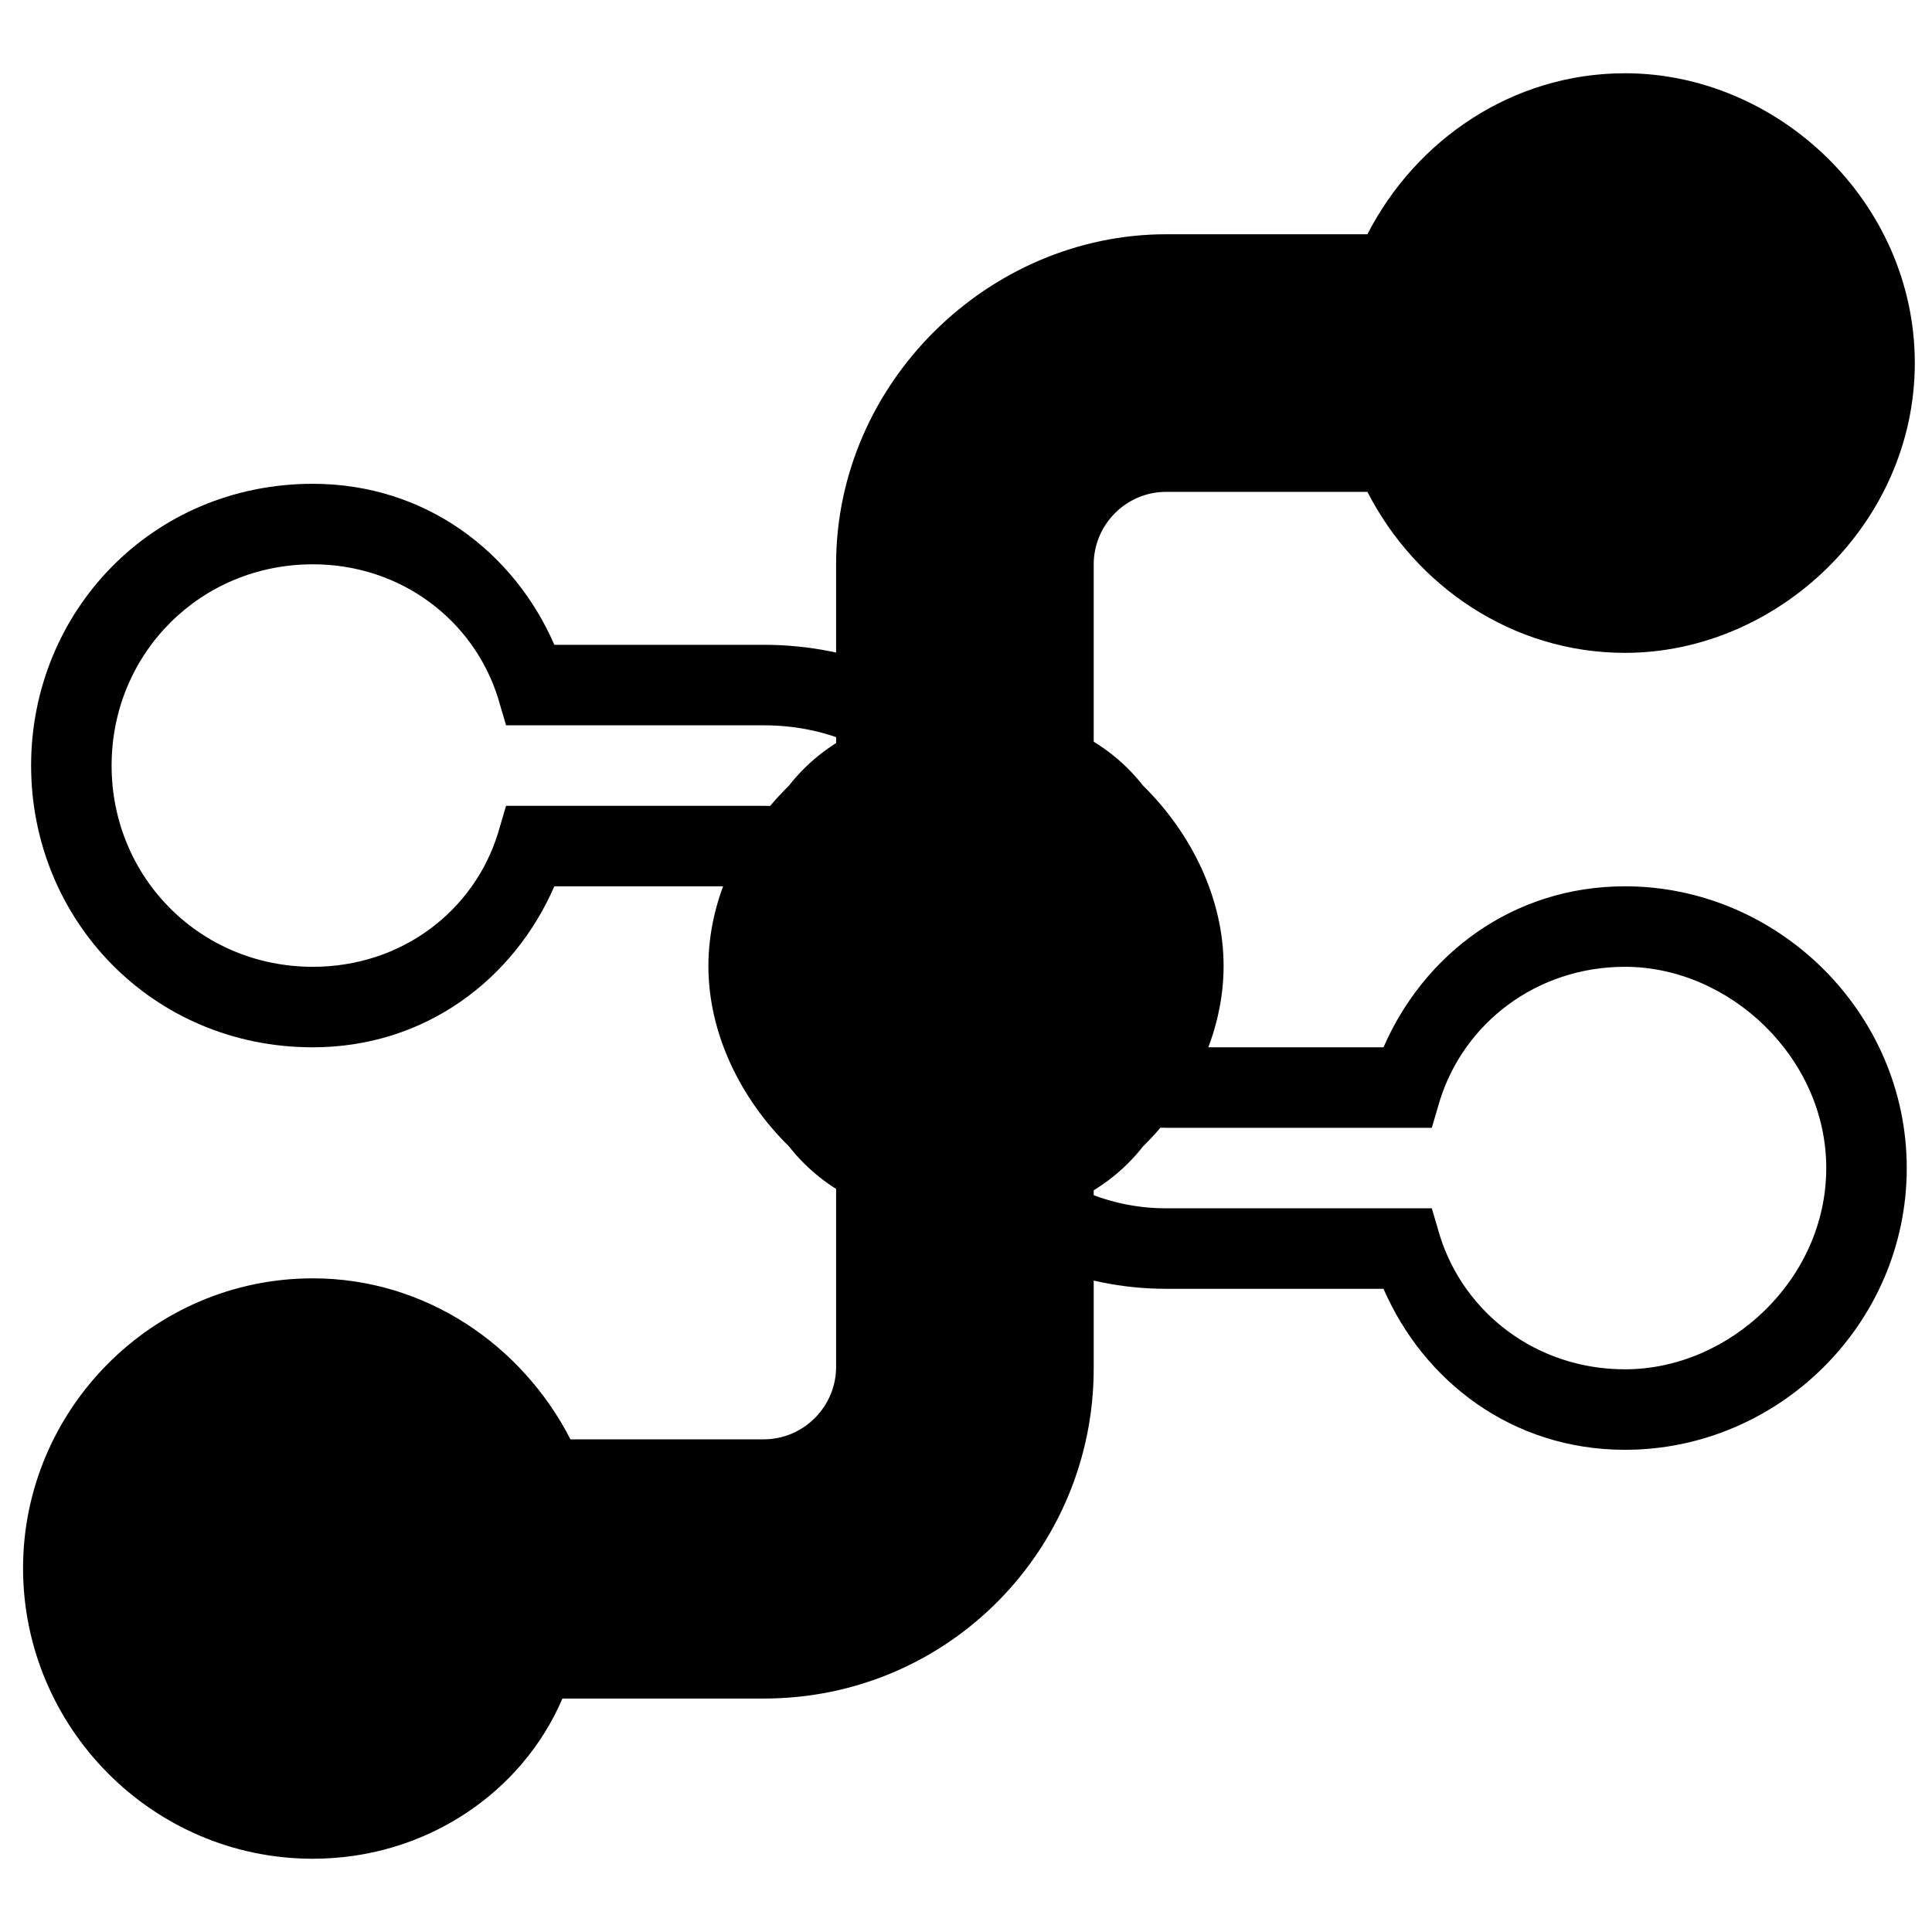
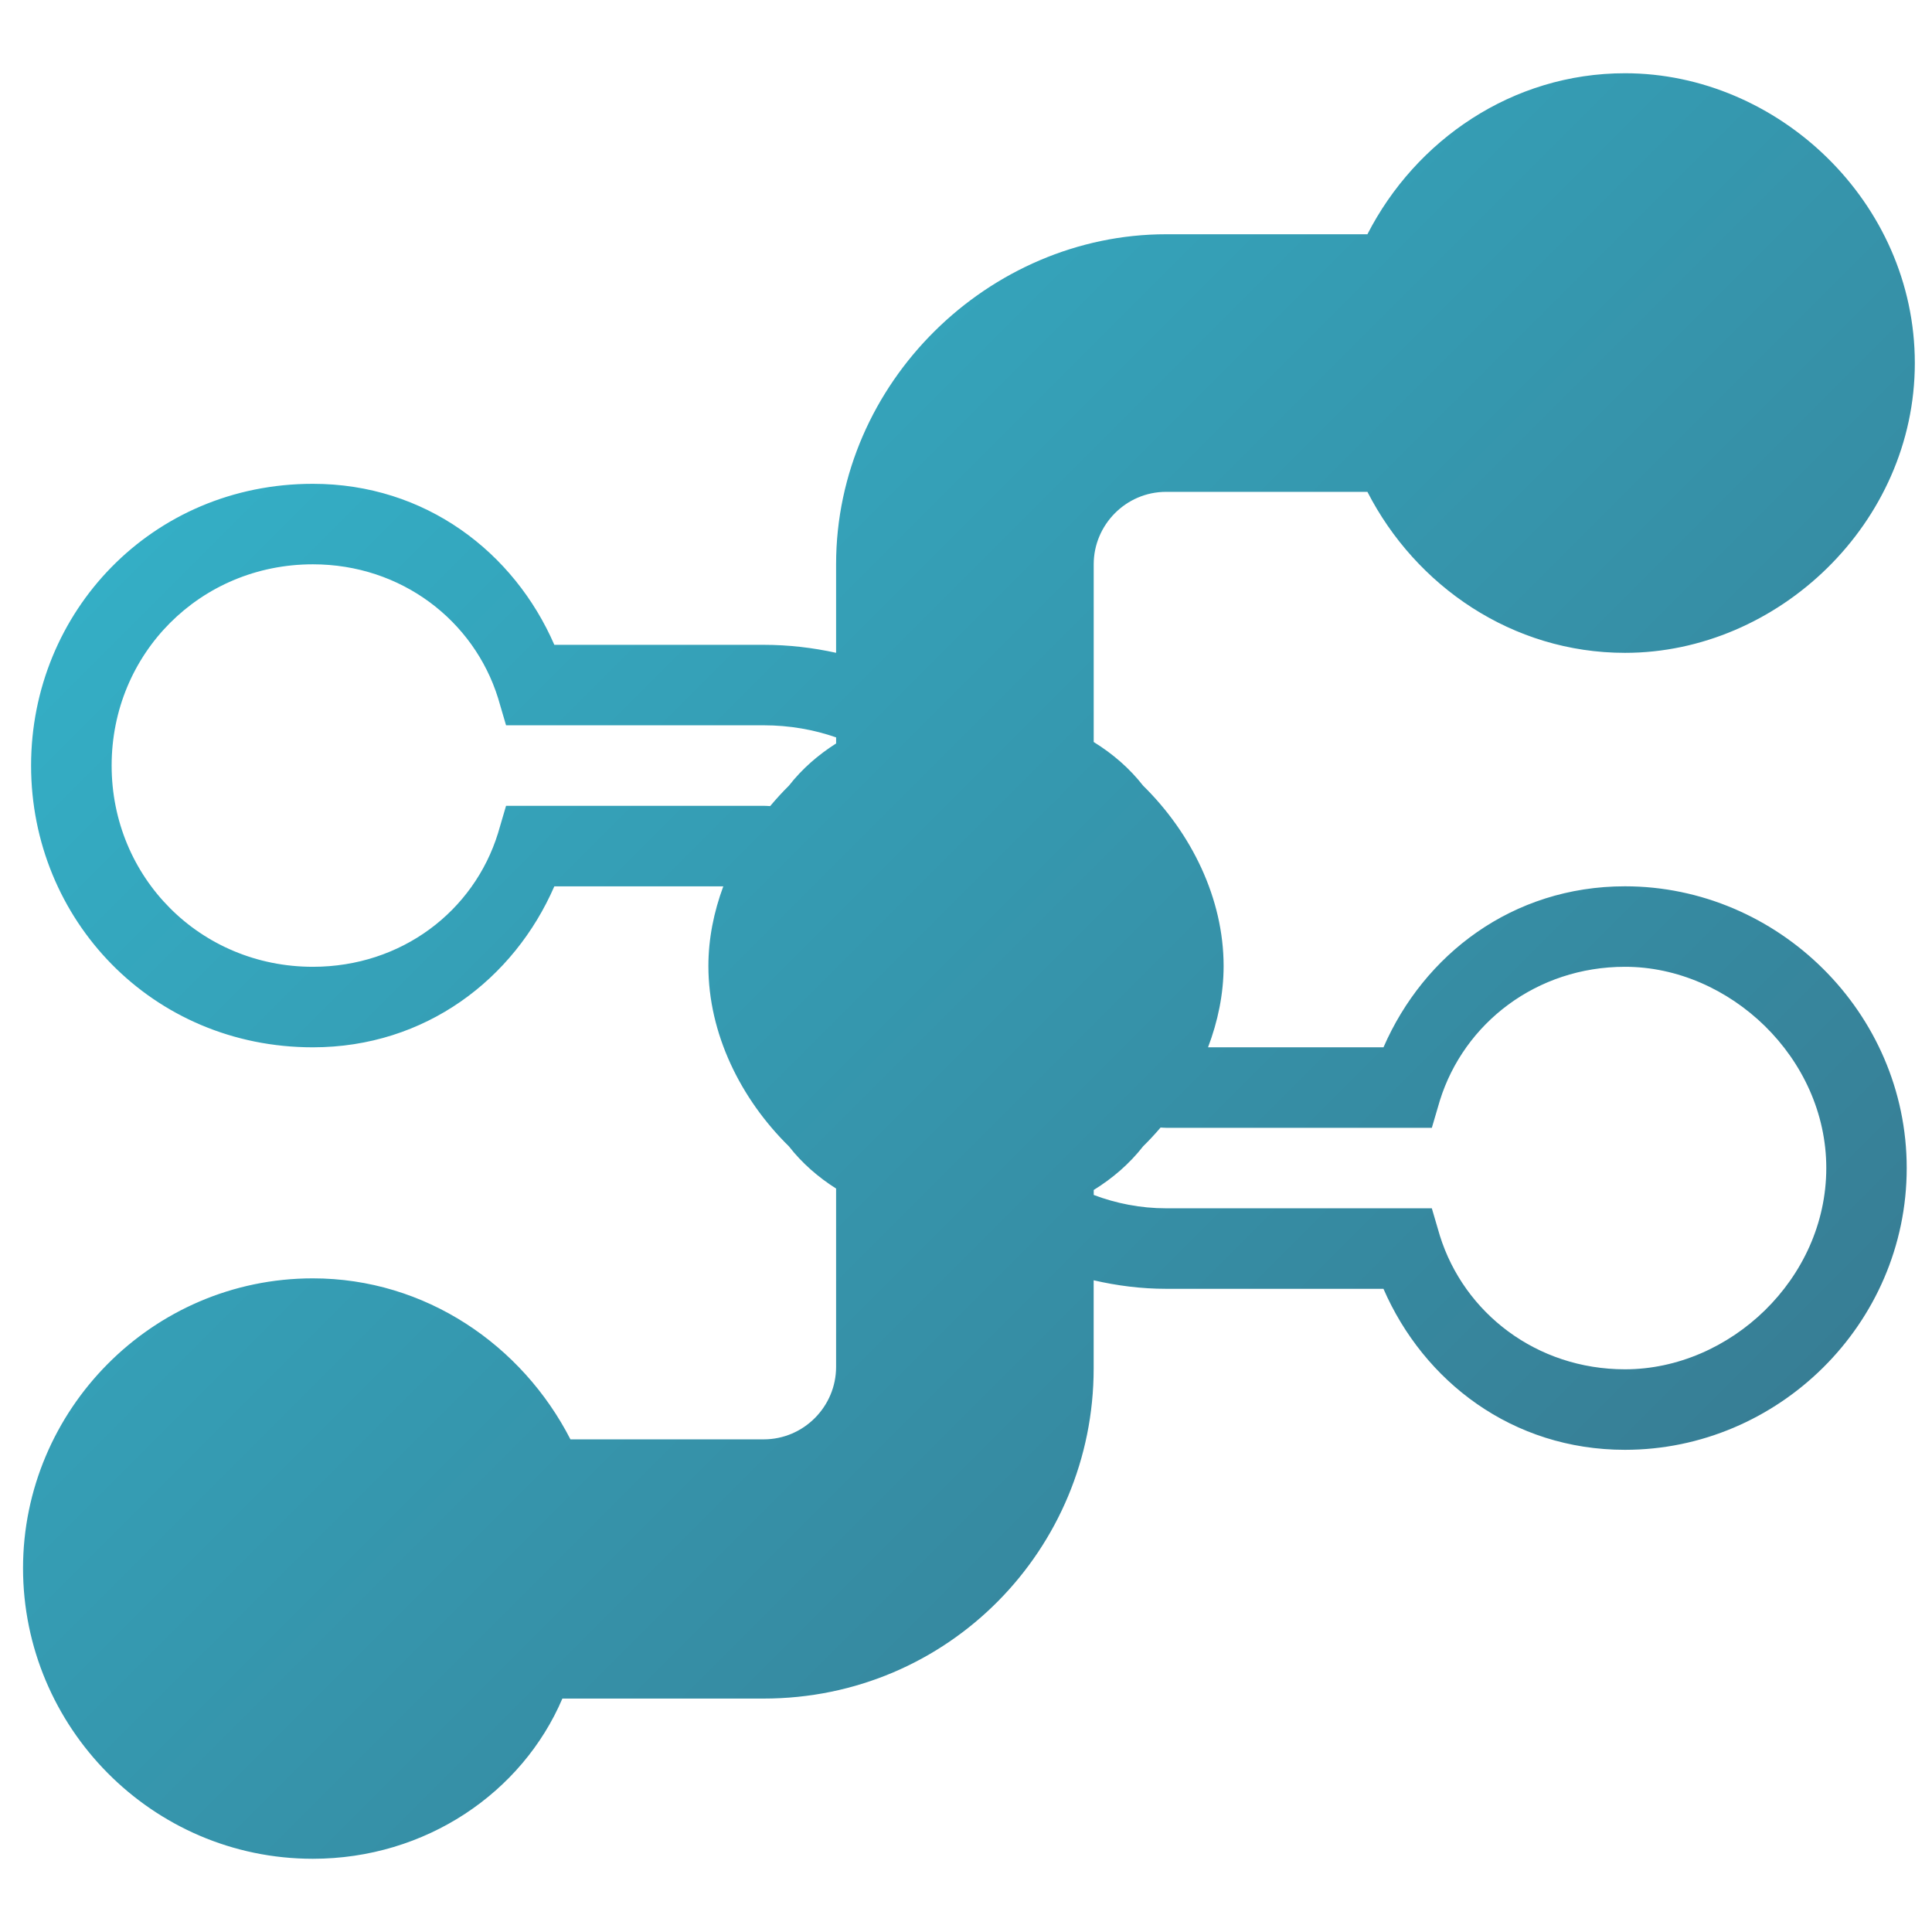
- <svg xmlns="http://www.w3.org/2000/svg" version="1.2" width="92" height="92" viewBox="0 0 24 24" id="svg2">
-   <defs id="defs8" />
-   <g id="g4210" transform="matrix(0,1,-1,0,130.6,-35.86)">
-     <g id="g4289" transform="matrix(-1,0,0,1,-16.98,0.8136)">
-       <g id="g4291">
-         <path style="color:#000000;font-style:normal;font-variant:normal;font-weight:normal;font-stretch:normal;font-size:medium;line-height:normal;font-family:sans-serif;text-indent:0;text-align:start;text-decoration:none;text-decoration-line:none;text-decoration-style:solid;text-decoration-color:#000000;letter-spacing:normal;word-spacing:normal;text-transform:none;direction:ltr;block-progression:tb;writing-mode:lr-tb;baseline-shift:baseline;text-anchor:start;white-space:normal;clip-rule:nonzero;display:inline;overflow:visible;visibility:visible;opacity:1;isolation:auto;mix-blend-mode:normal;color-interpolation:sRGB;color-interpolation-filters:linearRGB;solid-color:#000000;solid-opacity:1;fill-opacity:1;fill-rule:nonzero;stroke:none;stroke-width:1;stroke-linecap:butt;stroke-linejoin:miter;stroke-miterlimit:4;stroke-dasharray:none;stroke-dashoffset:0;stroke-opacity:1;color-rendering:auto;image-rendering:auto;shape-rendering:auto;text-rendering:auto;enable-background:accumulate" d="m -65.35,116.3 0,3 0.5,0 c 0.54,0 1,0.5 1,1 l 0,2.6 c -1.15,0.5 -2,1.6 -2,3 0,2 1.59,3.5 3.5,3.5 1.91,0 3.5,-1.5 3.5,-3.5 0,-1.4 -0.85,-2.5 -2,-3 l 0,-2.6 c 0,-2.3 -1.81,-4 -4,-4 z m 1,1.2 c 1.39,0.3 2.5,1.3 2.5,2.8 l 0,3.2 0.34,0.1 c 0.96,0.3 1.66,1.2 1.66,2.3 0,1.4 -1.11,2.5 -2.5,2.5 -1.39,0 -2.5,-1.1 -2.5,-2.5 0,-1.1 0.69,-2 1.66,-2.3 l 0.34,-0.1 0,-3.2 c 0,-0.9 -0.67,-1.5 -1.5,-1.8 z" id="path4293" />
-         <g id="g4295">
-           <path style="color:#000000;font-style:normal;font-variant:normal;font-weight:normal;font-stretch:normal;font-size:medium;line-height:normal;font-family:sans-serif;text-indent:0;text-align:start;text-decoration:none;text-decoration-line:none;text-decoration-style:solid;text-decoration-color:#000000;letter-spacing:normal;word-spacing:normal;text-transform:none;direction:ltr;block-progression:tb;writing-mode:lr-tb;baseline-shift:baseline;text-anchor:start;white-space:normal;clip-rule:nonzero;display:inline;overflow:visible;visibility:visible;opacity:1;isolation:auto;mix-blend-mode:normal;color-interpolation:sRGB;color-interpolation-filters:linearRGB;solid-color:#000000;solid-opacity:1;fill-opacity:1;fill-rule:nonzero;stroke:none;stroke-width:1;stroke-linecap:butt;stroke-linejoin:miter;stroke-miterlimit:4;stroke-dasharray:none;stroke-dashoffset:0;stroke-opacity:1;color-rendering:auto;image-rendering:auto;shape-rendering:auto;text-rendering:auto;enable-background:accumulate" d="m -67.35,106.1 c -1.94,0 -3.5,1.6 -3.5,3.5 0,1.4 0.85,2.5 2,3 l 0,2.7 c 0,2.2 1.79,4 4,4 l 0.5,0 0,-0.5 0,-2.5 -0.5,0 c -0.55,0 -1,-0.5 -1,-1 l 0,-2.7 c 1.15,-0.5 2,-1.6 2,-3 0,-1.9 -1.57,-3.5 -3.5,-3.5 z m 0,1 c 1.37,0 2.5,1.2 2.5,2.5 0,1.1 -0.7,2 -1.66,2.3 l -0.34,0.1 0,3.3 c 0,0.9 0.67,1.5 1.5,1.8 l 0,1 c -1.38,-0.3 -2.5,-1.4 -2.5,-2.8 l 0,-3.3 -0.34,-0.1 c -0.96,-0.3 -1.66,-1.2 -1.66,-2.3 0,-1.3 1.12,-2.5 2.5,-2.5 z" id="path4297" />
-           <path id="path4142" d="m -57.35,106 c -1.99,0 -3.6,1.7 -3.6,3.6 0,1.4 0.83,2.6 2,3.2 l 0,2.5 c 0,0.5 -0.41,0.9 -0.9,0.9 l -4.35,0 a 0.6,0.6 0 0 0 -0.6,0.6 l 0,2 a 0.6,0.6 0 0 0 0.6,0.6 l 4.35,0 c 2.26,0 4.1,-1.9 4.1,-4.1 l 0,-2.5 c 1.17,-0.6 2,-1.8 2,-3.2 0,-1.9 -1.6,-3.6 -3.6,-3.6 z" />
-         </g>
-         <path id="path4148" d="m -69.84,116.2 c -2.24,0 -4.1,1.8 -4.1,4.1 l 0,2.5 c -1.17,0.5 -1.99,1.7 -1.99,3.1 0,2 1.64,3.6 3.61,3.6 1.96,0 3.6,-1.6 3.6,-3.6 0,-1.4 -0.83,-2.6 -2,-3.2 l 0,-2.4 c 0,-0.5 0.41,-0.9 0.9,-0.9 l 4.51,0 a 0.6,0.6 0 0 0 0.6,-0.6 l 0,-2 a 0.6,0.6 0 0 0 -0.6,-0.6 l -4.53,0 z" />
-       </g>
-     </g>
-     <path id="path4170" d="m 47.86,115.4 c -0.84,0 -1.65,0.4 -2.24,1 -0.64,0.5 -0.96,1.3 -0.96,2.2 0,0.9 0.32,1.7 0.96,2.2 0.59,0.6 1.4,1 2.24,1 0.84,0 1.65,-0.4 2.24,-1 0.64,-0.5 0.96,-1.3 0.96,-2.2 0,-0.9 -0.32,-1.7 -0.96,-2.2 -0.59,-0.6 -1.4,-1 -2.24,-1 z" style="opacity:1;fill:#000000;fill-opacity:1;stroke:none;stroke-width:10;stroke-miterlimit:4;stroke-dasharray:none;stroke-opacity:1" />
-   </g>
+ <svg xmlns="http://www.w3.org/2000/svg" version="1.1" id="svg2" x="0px" y="0px" width="92px" height="92px" viewBox="0 0 92 92" enable-background="new 0 0 92 92" xml:space="preserve">
+   <linearGradient id="SVGID_1_" gradientUnits="userSpaceOnUse" x1="16.207" y1="16.108" x2="76.02" y2="75.921">
+     <stop offset="0" style="stop-color:#34AEC5" />
+     <stop offset="1" style="stop-color:#377E95" />
+   </linearGradient>
+   <path fill="url(#SVGID_1_)" d="M77.381,42.205c-5.366,0-9.583,3.258-11.5,7.666h-8.355c0.469-1.238,0.741-2.543,0.741-3.871  c0-3.22-1.533-6.325-3.833-8.587c-0.657-0.84-1.457-1.526-2.353-2.079v-8.463c0-1.878,1.534-3.45,3.45-3.45h9.584  c2.299,4.485,6.899,7.667,12.266,7.667c7.283,0,13.801-6.172,13.801-13.8c0-7.667-6.518-13.8-13.801-13.8  c-5.366,0-9.967,3.182-12.266,7.667h-9.584c-8.434,0-15.717,7.054-15.717,15.717v4.214c-1.102-0.242-2.252-0.38-3.45-0.38h-9.967  c-1.917-4.408-6.133-7.667-11.5-7.667c-7.667,0-13.417,6.095-13.417,13.417s5.75,13.416,13.417,13.416  c5.367,0,9.583-3.258,11.5-7.666h8.046c-0.45,1.215-0.71,2.494-0.71,3.795c0,3.22,1.533,6.325,3.833,8.586  c0.631,0.808,1.396,1.469,2.248,2.011v8.493c0,1.879-1.533,3.45-3.45,3.45h-9.2c-2.3-4.485-6.9-7.667-12.267-7.667  c-7.667,0-13.8,6.287-13.8,13.801c0,7.551,6.134,13.838,13.8,13.838c5.367,0,9.967-3.144,11.883-7.629h9.583  c8.816,0,15.716-7.129,15.716-15.717v-4.201c1.111,0.257,2.263,0.406,3.45,0.406h10.35c1.917,4.408,6.134,7.667,11.5,7.667  c7.283,0,13.417-5.979,13.417-13.417C90.798,48.223,84.664,42.205,77.381,42.205z M36.365,38.372H24.098l-0.383,1.303  c-1.15,3.719-4.6,6.363-8.816,6.363c-5.367,0-9.583-4.255-9.583-9.583c0-5.329,4.217-9.583,9.583-9.583  c4.217,0,7.667,2.684,8.816,6.363l0.383,1.303h12.267c1.244,0,2.393,0.209,3.45,0.576v0.289c-0.853,0.542-1.617,1.203-2.248,2.01  c-0.313,0.309-0.609,0.635-0.893,0.973C36.571,38.381,36.47,38.372,36.365,38.372z M77.381,65.205c-4.217,0-7.666-2.684-8.816-6.363  l-0.383-1.304h-12.65c-1.219,0-2.373-0.23-3.45-0.635v-0.238c0.896-0.553,1.695-1.238,2.353-2.079  c0.29-0.285,0.566-0.583,0.831-0.894c0.089,0.004,0.176,0.013,0.267,0.013h12.65l0.383-1.303c1.15-3.681,4.6-6.364,8.816-6.364  c4.984,0,9.584,4.332,9.584,9.583C86.965,60.912,82.365,65.205,77.381,65.205z" />
</svg>
